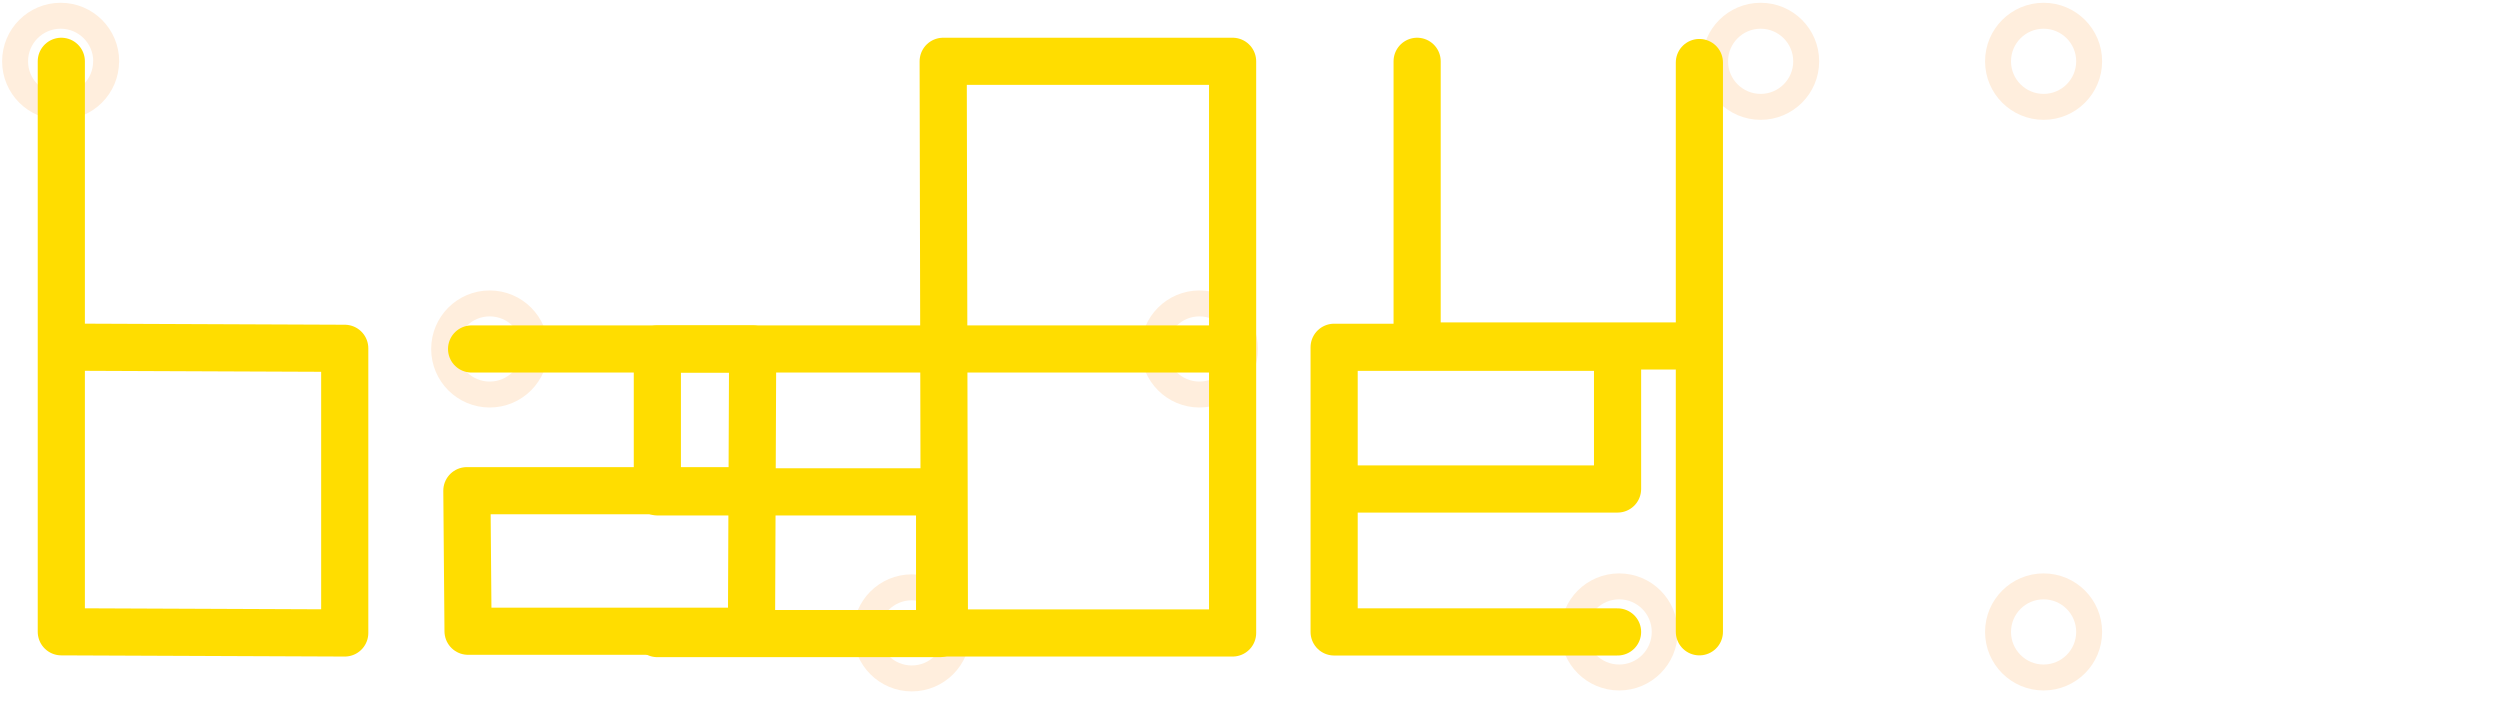
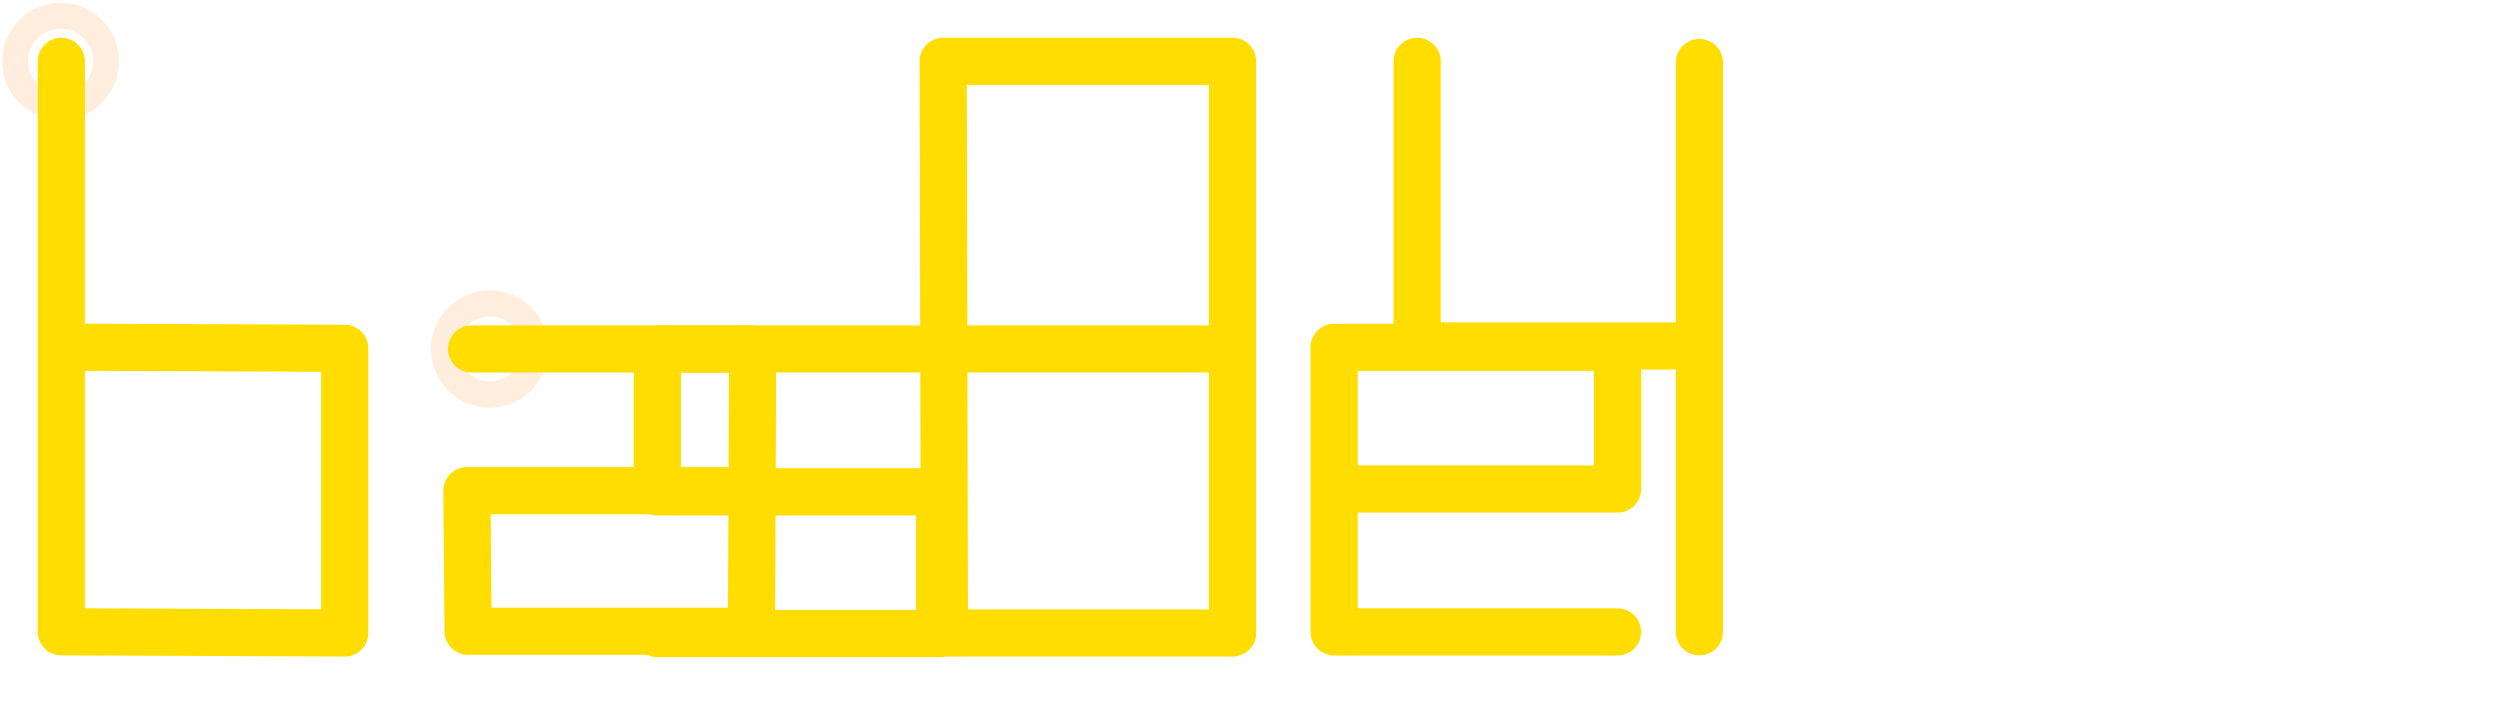
<svg xmlns="http://www.w3.org/2000/svg" width="530.12" height="148.72" id="svg2" version="1.1">
  <defs>
    <style type="text/css">
    path {
      fill:none;
      stroke-linecap:round;
      stroke-linejoin:round;
      stroke-miterlimit:4;
    }
    #circles path {
      stroke:#fed;
      stroke-width:5.5;
      stroke-opacity:1;
    }
    #text path {
      stroke:#ffdd00;
      stroke-width:10;
      stroke-opacity:1;
    }
    </style>
  </defs>
  <g id="img">
    <g id="circles">
+       <path id="a" d="m 113.5,74 a 9.66,9.66 0 1 1 -19.32,0 9.66,9.66 0 1 1 19.32,0 z" />
+       <path id="a" d="m 113.5,74 a 9.66,9.66 0 1 1 -19.32,0 9.66,9.66 0 1 1 19.32,0 z" />
      <path id="b" d="m 22.5,13 a 9.65,9.65 0 1 1 -19.3,0 9.66,9.66 0 1 1 19.32,0 z" />
-       <path id="a" d="m 113.5,74 a 9.66,9.66 0 1 1 -19.32,0 9.66,9.66 0 1 1 19.32,0 z" />
-       <path id="s-t" d="m 264,74 a 9.66,9.66 0 1 1 -19.32,0 9.66,9.66 0 1 1 19.32,0 z" />
-       <path id="s-b" d="m 203,134.2 a 9.66,9.66 0 1 1 -19.32,0 9.66,9.66 0 1 1 19.32,0 z" />
-       <path id="e" d="m 353,134 a 9.66,9.66 0 1 1 -19.32,0 9.66,9.66 0 1 1 19.32,0 z" />
-       <path id="4-b" d="m 443,134 a 9.66,9.66 0 1 1 -19.32,0 9.66,9.66 0 1 1 19.32,0 z" />
-       <path id="4-l" d="m 383,13 a 9.66,9.66 0 1 1 -19.32,0 9.66,9.66 0 1 1 19.32,0 z" />
-       <path id="4-r" d="m 443,13 a 9.66,9.66 0 1 1 -19.32,0 9.66,9.66 0 1 1 19.32,0 z" />
    </g>
    <g id="text">
      <path id="A" d="m 13,13 0,120.97 60.1,0.25 0,-60.36 -60.1,-0.25" />
      <path id="n" d="m 100,74 59.6,0 -0.25,59.85 -60.1,0 -0.25,-29.8 60.61,0" />
      <path id="b" d="m 200,74 -60.61,0 0,30.3 59.85,0 0,30.05 -59.85,0" />
      <path id="0" d="m 343,134 -60.1,0 0,-60.36 60.1,0 0,30.05 -59.6,0" />
      <path id="0" d="m 300.5,13 0,60.36 59.85,0 0,60.61 0,-120.71" />
      <path id="@" d="m 200,13 61.37,0 0,61 -60,0 60,0 0,60.22 -61.11,0 z" />
    </g>
  </g>
</svg>
